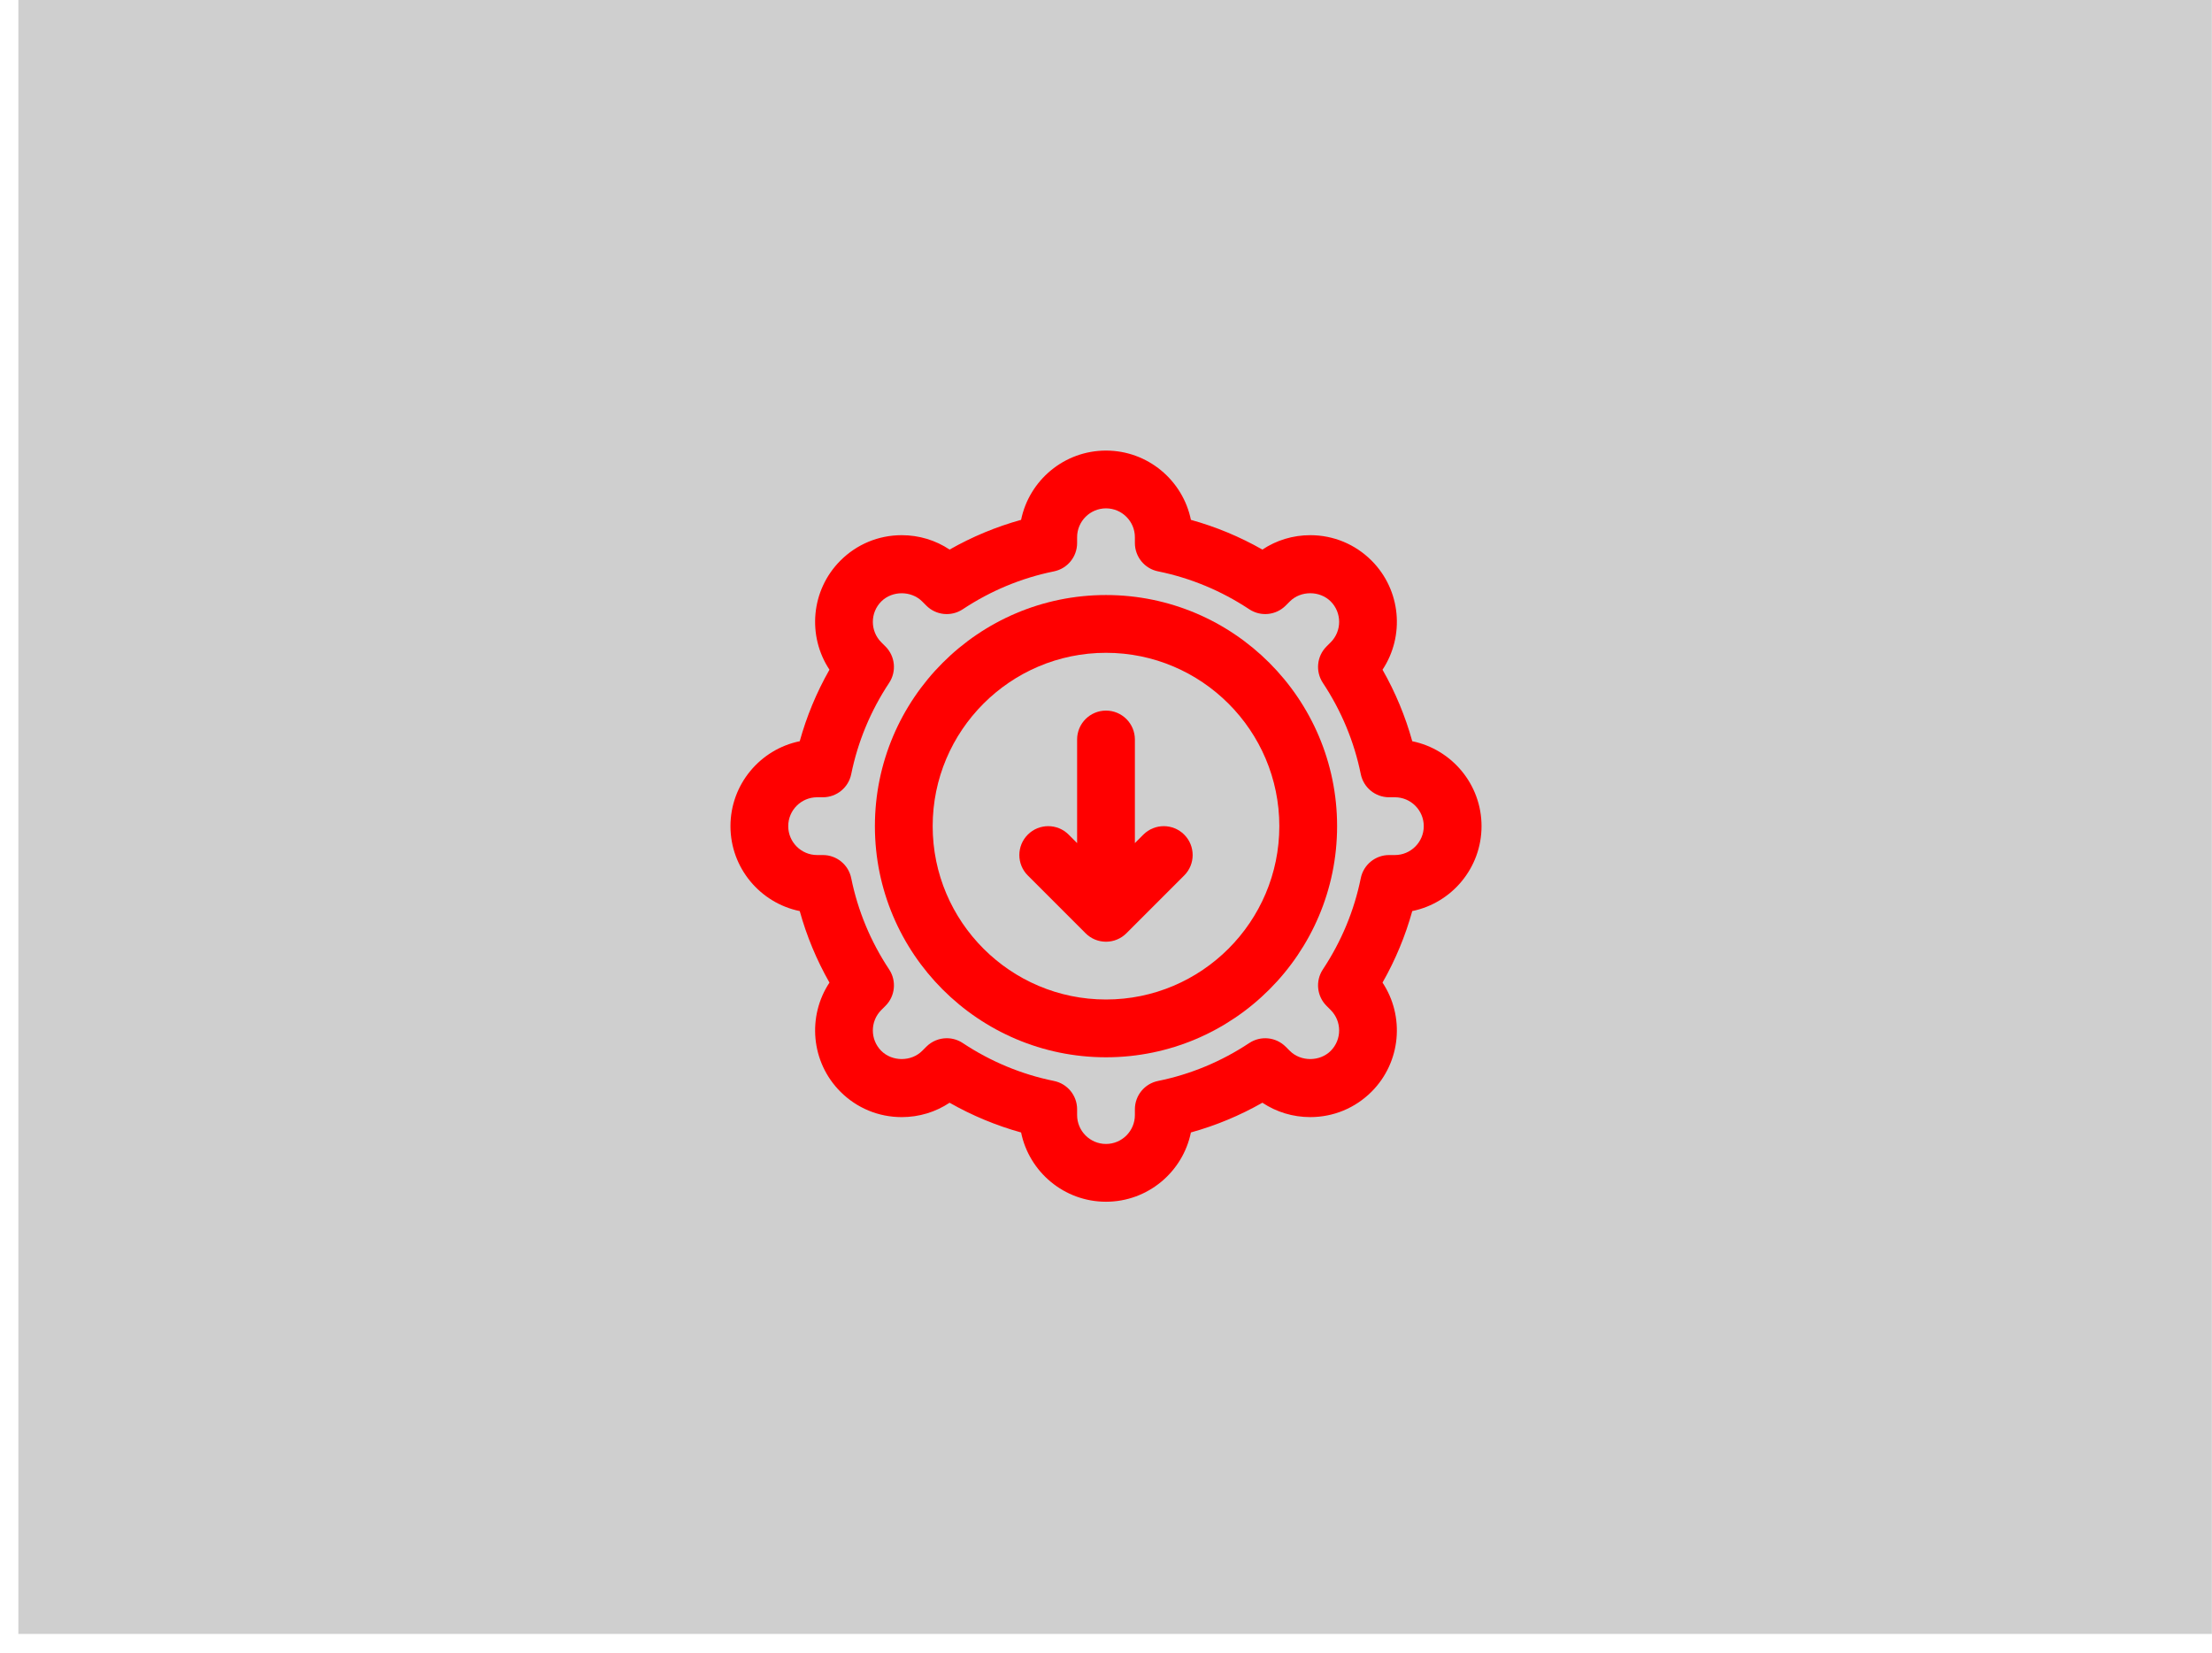
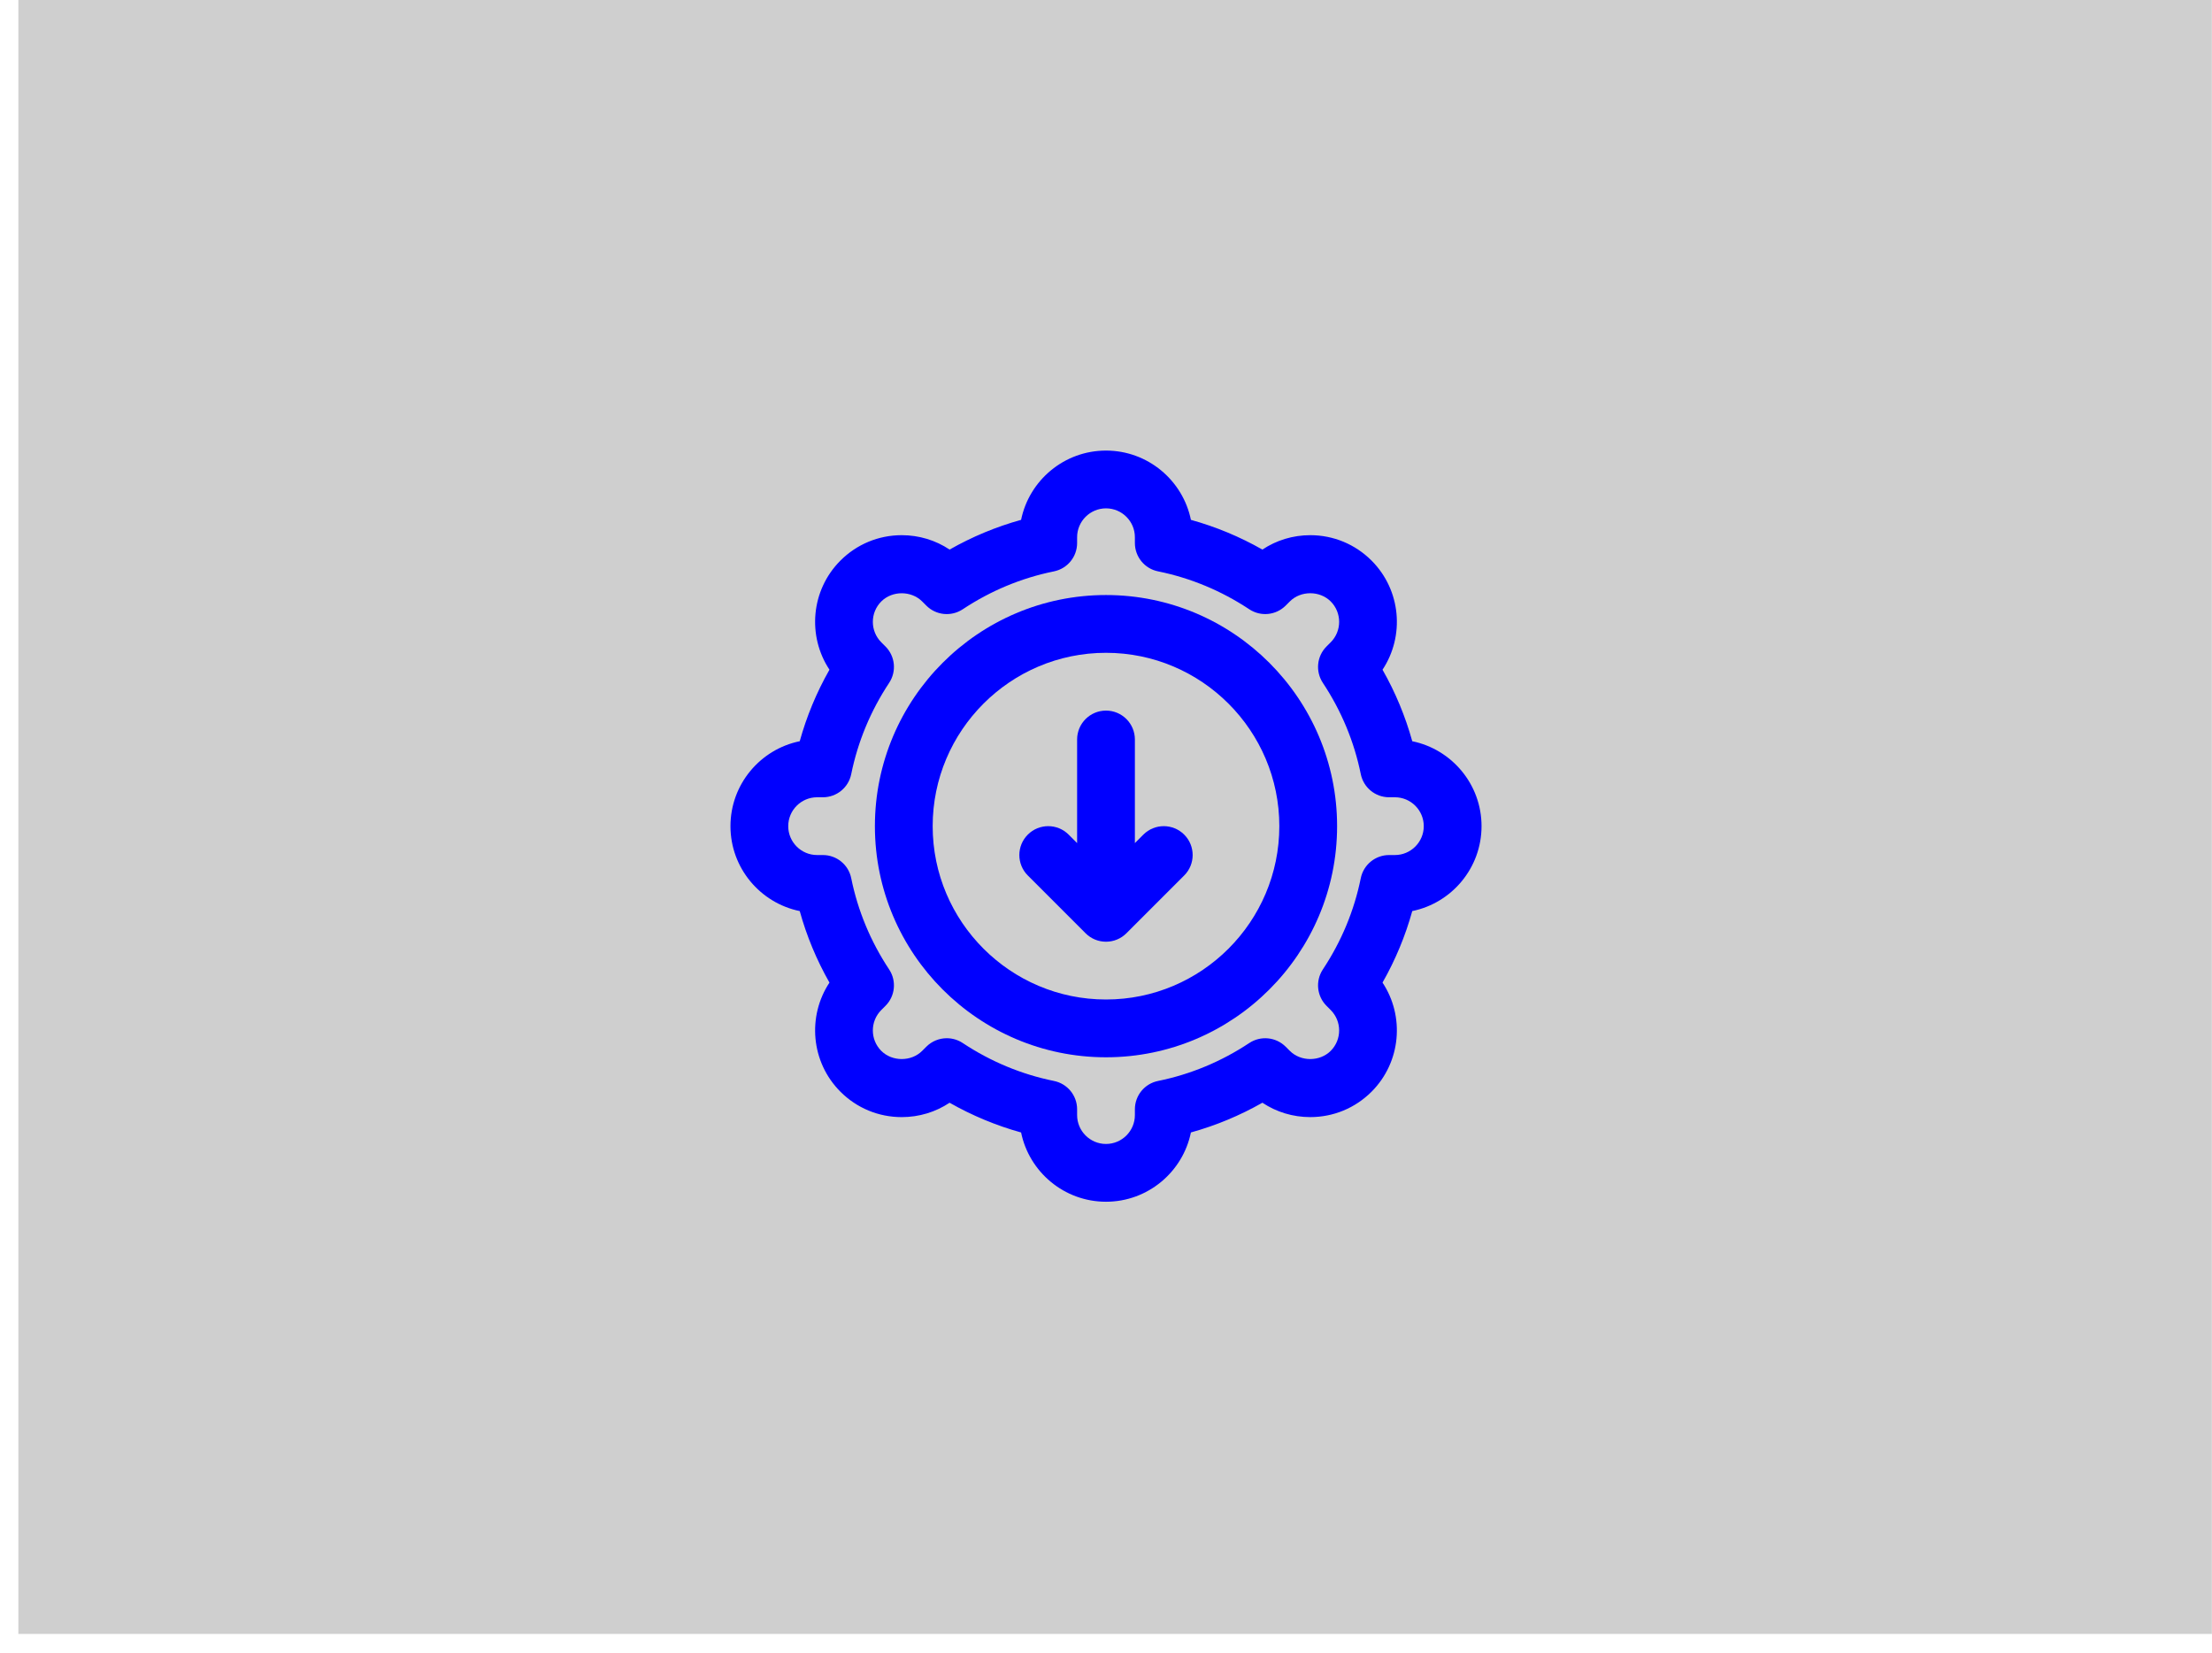
<svg xmlns="http://www.w3.org/2000/svg" version="1.1" x="0px" y="0px" viewBox="0 0 241 180" enable-background="new 0 0 64 64" xml:space="preserve" id="svg16" width="241" height="180">
  <defs id="defs20" />
  <rect style="opacity:0.934;fill:#cccccc;fill-opacity:1;stroke:none;stroke-width:5;stroke-linejoin:round;stroke-miterlimit:4;stroke-dasharray:none;stroke-dashoffset:0;stroke-opacity:1" id="rect4499" width="238.983" height="237.627" x="2" y="-59.627" />
-   <g id="g10" transform="matrix(1.573664,0,0,1.573664,70.14276,39.64276)" style="fill:#ff0000">
-     <g id="g8" style="fill:#ff0000">
-       <path d="M 34.586,32.586 34,33.172 V 26 c 0,-1.104 -0.896,-2 -2,-2 -1.104,0 -2,0.896 -2,2 v 7.172 l -0.586,-0.586 c -0.78,-0.781 -2.048,-0.781 -2.828,0 -0.781,0.781 -0.781,2.047 0,2.828 l 4,4 C 30.976,39.805 31.488,40 32,40 c 0.512,0 1.023,-0.195 1.414,-0.586 l 4,-4 c 0.781,-0.781 0.781,-2.047 0,-2.828 -0.781,-0.781 -2.047,-0.781 -2.828,0 z" id="path2" style="fill:#ff0000" />
-       <path d="m 53.204,26.121 c -0.479,-1.726 -1.167,-3.383 -2.059,-4.951 1.543,-2.329 1.289,-5.505 -0.761,-7.556 -1.134,-1.133 -2.641,-1.757 -4.242,-1.757 -1.197,0 -2.34,0.348 -3.314,0.996 C 41.261,11.962 39.604,11.274 37.879,10.796 37.319,8.062 34.896,6 32,6 c -2.896,0 -5.32,2.062 -5.879,4.796 -1.726,0.478 -3.382,1.166 -4.949,2.057 -0.974,-0.648 -2.117,-0.996 -3.314,-0.996 -1.603,0 -3.11,0.624 -4.243,1.757 -2.05,2.05 -2.304,5.227 -0.761,7.555 -0.891,1.568 -1.58,3.225 -2.058,4.951 C 8.062,26.68 6,29.104 6,32 c 0,2.896 2.062,5.319 4.796,5.879 0.478,1.727 1.167,3.383 2.058,4.951 -1.542,2.328 -1.289,5.505 0.761,7.555 1.133,1.133 2.64,1.757 4.243,1.757 1.196,0 2.339,-0.348 3.313,-0.995 1.568,0.891 3.224,1.579 4.95,2.058 C 26.68,55.938 29.104,58 32,58 c 2.896,0 5.319,-2.062 5.879,-4.796 1.726,-0.479 3.382,-1.167 4.949,-2.058 0.975,0.647 2.117,0.995 3.314,0.995 1.602,0 3.108,-0.624 4.243,-1.757 2.048,-2.05 2.302,-5.226 0.76,-7.555 0.892,-1.568 1.58,-3.225 2.059,-4.951 C 55.938,37.319 58,34.896 58,32 58,29.104 55.938,26.68 53.204,26.121 Z M 52,34 h -0.401 c -0.951,0 -1.771,0.67 -1.96,1.602 -0.457,2.252 -1.341,4.377 -2.626,6.317 -0.524,0.793 -0.419,1.847 0.254,2.519 l 0.289,0.29 c 0.78,0.78 0.78,2.049 0.001,2.828 -0.757,0.756 -2.074,0.755 -2.829,0.001 l -0.29,-0.29 c -0.673,-0.672 -1.724,-0.777 -2.519,-0.254 -1.94,1.285 -4.065,2.169 -6.317,2.626 C 34.67,49.828 34,50.647 34,51.599 V 52 c 0,1.103 -0.897,2 -2,2 -1.103,0 -2,-0.897 -2,-2 v -0.401 c 0,-0.951 -0.67,-1.771 -1.602,-1.96 -2.251,-0.457 -4.377,-1.341 -6.317,-2.626 -0.337,-0.223 -0.721,-0.332 -1.104,-0.332 -0.516,0 -1.028,0.199 -1.415,0.586 l -0.29,0.29 c -0.755,0.754 -2.075,0.754 -2.829,0 -0.78,-0.78 -0.78,-2.049 0,-2.829 l 0.29,-0.29 c 0.673,-0.672 0.778,-1.726 0.253,-2.519 -1.285,-1.94 -2.168,-4.065 -2.625,-6.317 C 14.172,34.67 13.353,34 12.401,34 H 12 c -1.103,0 -2,-0.897 -2,-2 0,-1.103 0.897,-2 2,-2 h 0.401 c 0.951,0 1.771,-0.67 1.96,-1.602 0.458,-2.251 1.341,-4.377 2.625,-6.317 0.525,-0.793 0.419,-1.846 -0.253,-2.518 l -0.29,-0.29 c -0.78,-0.78 -0.78,-2.049 0,-2.829 0.756,-0.755 2.073,-0.755 2.829,0 l 0.29,0.29 c 0.672,0.673 1.727,0.777 2.518,0.253 1.94,-1.285 4.066,-2.168 6.317,-2.625 C 29.33,14.172 30,13.353 30,12.401 V 12 c 0,-1.103 0.897,-2 2,-2 1.103,0 2,0.897 2,2 v 0.401 c 0,0.951 0.67,1.771 1.602,1.96 2.252,0.458 4.377,1.341 6.317,2.625 0.795,0.526 1.846,0.419 2.519,-0.253 l 0.29,-0.29 c 0.754,-0.756 2.071,-0.756 2.829,0 0.779,0.78 0.779,2.049 0,2.829 l -0.29,0.29 c -0.673,0.672 -0.778,1.725 -0.254,2.518 1.285,1.94 2.169,4.066 2.626,6.317 C 49.828,29.33 50.647,30 51.599,30 H 52 c 1.103,0 2,0.897 2,2 0,1.103 -0.897,2 -2,2 z" id="path4" style="fill:#ff0000" />
-       <path d="m 32,16 c -8.822,0 -16,7.178 -16,16 0,8.822 7.178,16 16,16 8.822,0 16,-7.178 16,-16 0,-8.822 -7.178,-16 -16,-16 z m 0,28 c -6.617,0 -12,-5.383 -12,-12 0,-6.617 5.383,-12 12,-12 6.617,0 12,5.383 12,12 0,6.617 -5.383,12 -12,12 z" id="path6" style="fill:#ff0000" />
+   <g id="g10" transform="matrix(1.573664,0,0,1.573664,70.14276,39.64276)" style="fill:#0000ff">
+     <g id="g8" style="fill:#0000ff">
+       <path d="M 34.586,32.586 34,33.172 V 26 c 0,-1.104 -0.896,-2 -2,-2 -1.104,0 -2,0.896 -2,2 v 7.172 l -0.586,-0.586 c -0.78,-0.781 -2.048,-0.781 -2.828,0 -0.781,0.781 -0.781,2.047 0,2.828 l 4,4 C 30.976,39.805 31.488,40 32,40 c 0.512,0 1.023,-0.195 1.414,-0.586 l 4,-4 c 0.781,-0.781 0.781,-2.047 0,-2.828 -0.781,-0.781 -2.047,-0.781 -2.828,0 z" id="path2" style="fill:#0000ff" />
+       <path d="m 53.204,26.121 c -0.479,-1.726 -1.167,-3.383 -2.059,-4.951 1.543,-2.329 1.289,-5.505 -0.761,-7.556 -1.134,-1.133 -2.641,-1.757 -4.242,-1.757 -1.197,0 -2.34,0.348 -3.314,0.996 C 41.261,11.962 39.604,11.274 37.879,10.796 37.319,8.062 34.896,6 32,6 c -2.896,0 -5.32,2.062 -5.879,4.796 -1.726,0.478 -3.382,1.166 -4.949,2.057 -0.974,-0.648 -2.117,-0.996 -3.314,-0.996 -1.603,0 -3.11,0.624 -4.243,1.757 -2.05,2.05 -2.304,5.227 -0.761,7.555 -0.891,1.568 -1.58,3.225 -2.058,4.951 C 8.062,26.68 6,29.104 6,32 c 0,2.896 2.062,5.319 4.796,5.879 0.478,1.727 1.167,3.383 2.058,4.951 -1.542,2.328 -1.289,5.505 0.761,7.555 1.133,1.133 2.64,1.757 4.243,1.757 1.196,0 2.339,-0.348 3.313,-0.995 1.568,0.891 3.224,1.579 4.95,2.058 C 26.68,55.938 29.104,58 32,58 c 2.896,0 5.319,-2.062 5.879,-4.796 1.726,-0.479 3.382,-1.167 4.949,-2.058 0.975,0.647 2.117,0.995 3.314,0.995 1.602,0 3.108,-0.624 4.243,-1.757 2.048,-2.05 2.302,-5.226 0.76,-7.555 0.892,-1.568 1.58,-3.225 2.059,-4.951 C 55.938,37.319 58,34.896 58,32 58,29.104 55.938,26.68 53.204,26.121 Z M 52,34 h -0.401 c -0.951,0 -1.771,0.67 -1.96,1.602 -0.457,2.252 -1.341,4.377 -2.626,6.317 -0.524,0.793 -0.419,1.847 0.254,2.519 l 0.289,0.29 c 0.78,0.78 0.78,2.049 0.001,2.828 -0.757,0.756 -2.074,0.755 -2.829,0.001 l -0.29,-0.29 c -0.673,-0.672 -1.724,-0.777 -2.519,-0.254 -1.94,1.285 -4.065,2.169 -6.317,2.626 C 34.67,49.828 34,50.647 34,51.599 V 52 c 0,1.103 -0.897,2 -2,2 -1.103,0 -2,-0.897 -2,-2 v -0.401 c 0,-0.951 -0.67,-1.771 -1.602,-1.96 -2.251,-0.457 -4.377,-1.341 -6.317,-2.626 -0.337,-0.223 -0.721,-0.332 -1.104,-0.332 -0.516,0 -1.028,0.199 -1.415,0.586 l -0.29,0.29 c -0.755,0.754 -2.075,0.754 -2.829,0 -0.78,-0.78 -0.78,-2.049 0,-2.829 l 0.29,-0.29 c 0.673,-0.672 0.778,-1.726 0.253,-2.519 -1.285,-1.94 -2.168,-4.065 -2.625,-6.317 C 14.172,34.67 13.353,34 12.401,34 H 12 c -1.103,0 -2,-0.897 -2,-2 0,-1.103 0.897,-2 2,-2 h 0.401 c 0.951,0 1.771,-0.67 1.96,-1.602 0.458,-2.251 1.341,-4.377 2.625,-6.317 0.525,-0.793 0.419,-1.846 -0.253,-2.518 l -0.29,-0.29 c -0.78,-0.78 -0.78,-2.049 0,-2.829 0.756,-0.755 2.073,-0.755 2.829,0 l 0.29,0.29 c 0.672,0.673 1.727,0.777 2.518,0.253 1.94,-1.285 4.066,-2.168 6.317,-2.625 C 29.33,14.172 30,13.353 30,12.401 V 12 c 0,-1.103 0.897,-2 2,-2 1.103,0 2,0.897 2,2 v 0.401 c 0,0.951 0.67,1.771 1.602,1.96 2.252,0.458 4.377,1.341 6.317,2.625 0.795,0.526 1.846,0.419 2.519,-0.253 l 0.29,-0.29 c 0.754,-0.756 2.071,-0.756 2.829,0 0.779,0.78 0.779,2.049 0,2.829 l -0.29,0.29 c -0.673,0.672 -0.778,1.725 -0.254,2.518 1.285,1.94 2.169,4.066 2.626,6.317 C 49.828,29.33 50.647,30 51.599,30 H 52 c 1.103,0 2,0.897 2,2 0,1.103 -0.897,2 -2,2 z" id="path4" style="fill:#0000ff" />
+       <path d="m 32,16 c -8.822,0 -16,7.178 -16,16 0,8.822 7.178,16 16,16 8.822,0 16,-7.178 16,-16 0,-8.822 -7.178,-16 -16,-16 z m 0,28 c -6.617,0 -12,-5.383 -12,-12 0,-6.617 5.383,-12 12,-12 6.617,0 12,5.383 12,12 0,6.617 -5.383,12 -12,12 z" id="path6" style="fill:#0000ff" />
    </g>
  </g>
</svg>
